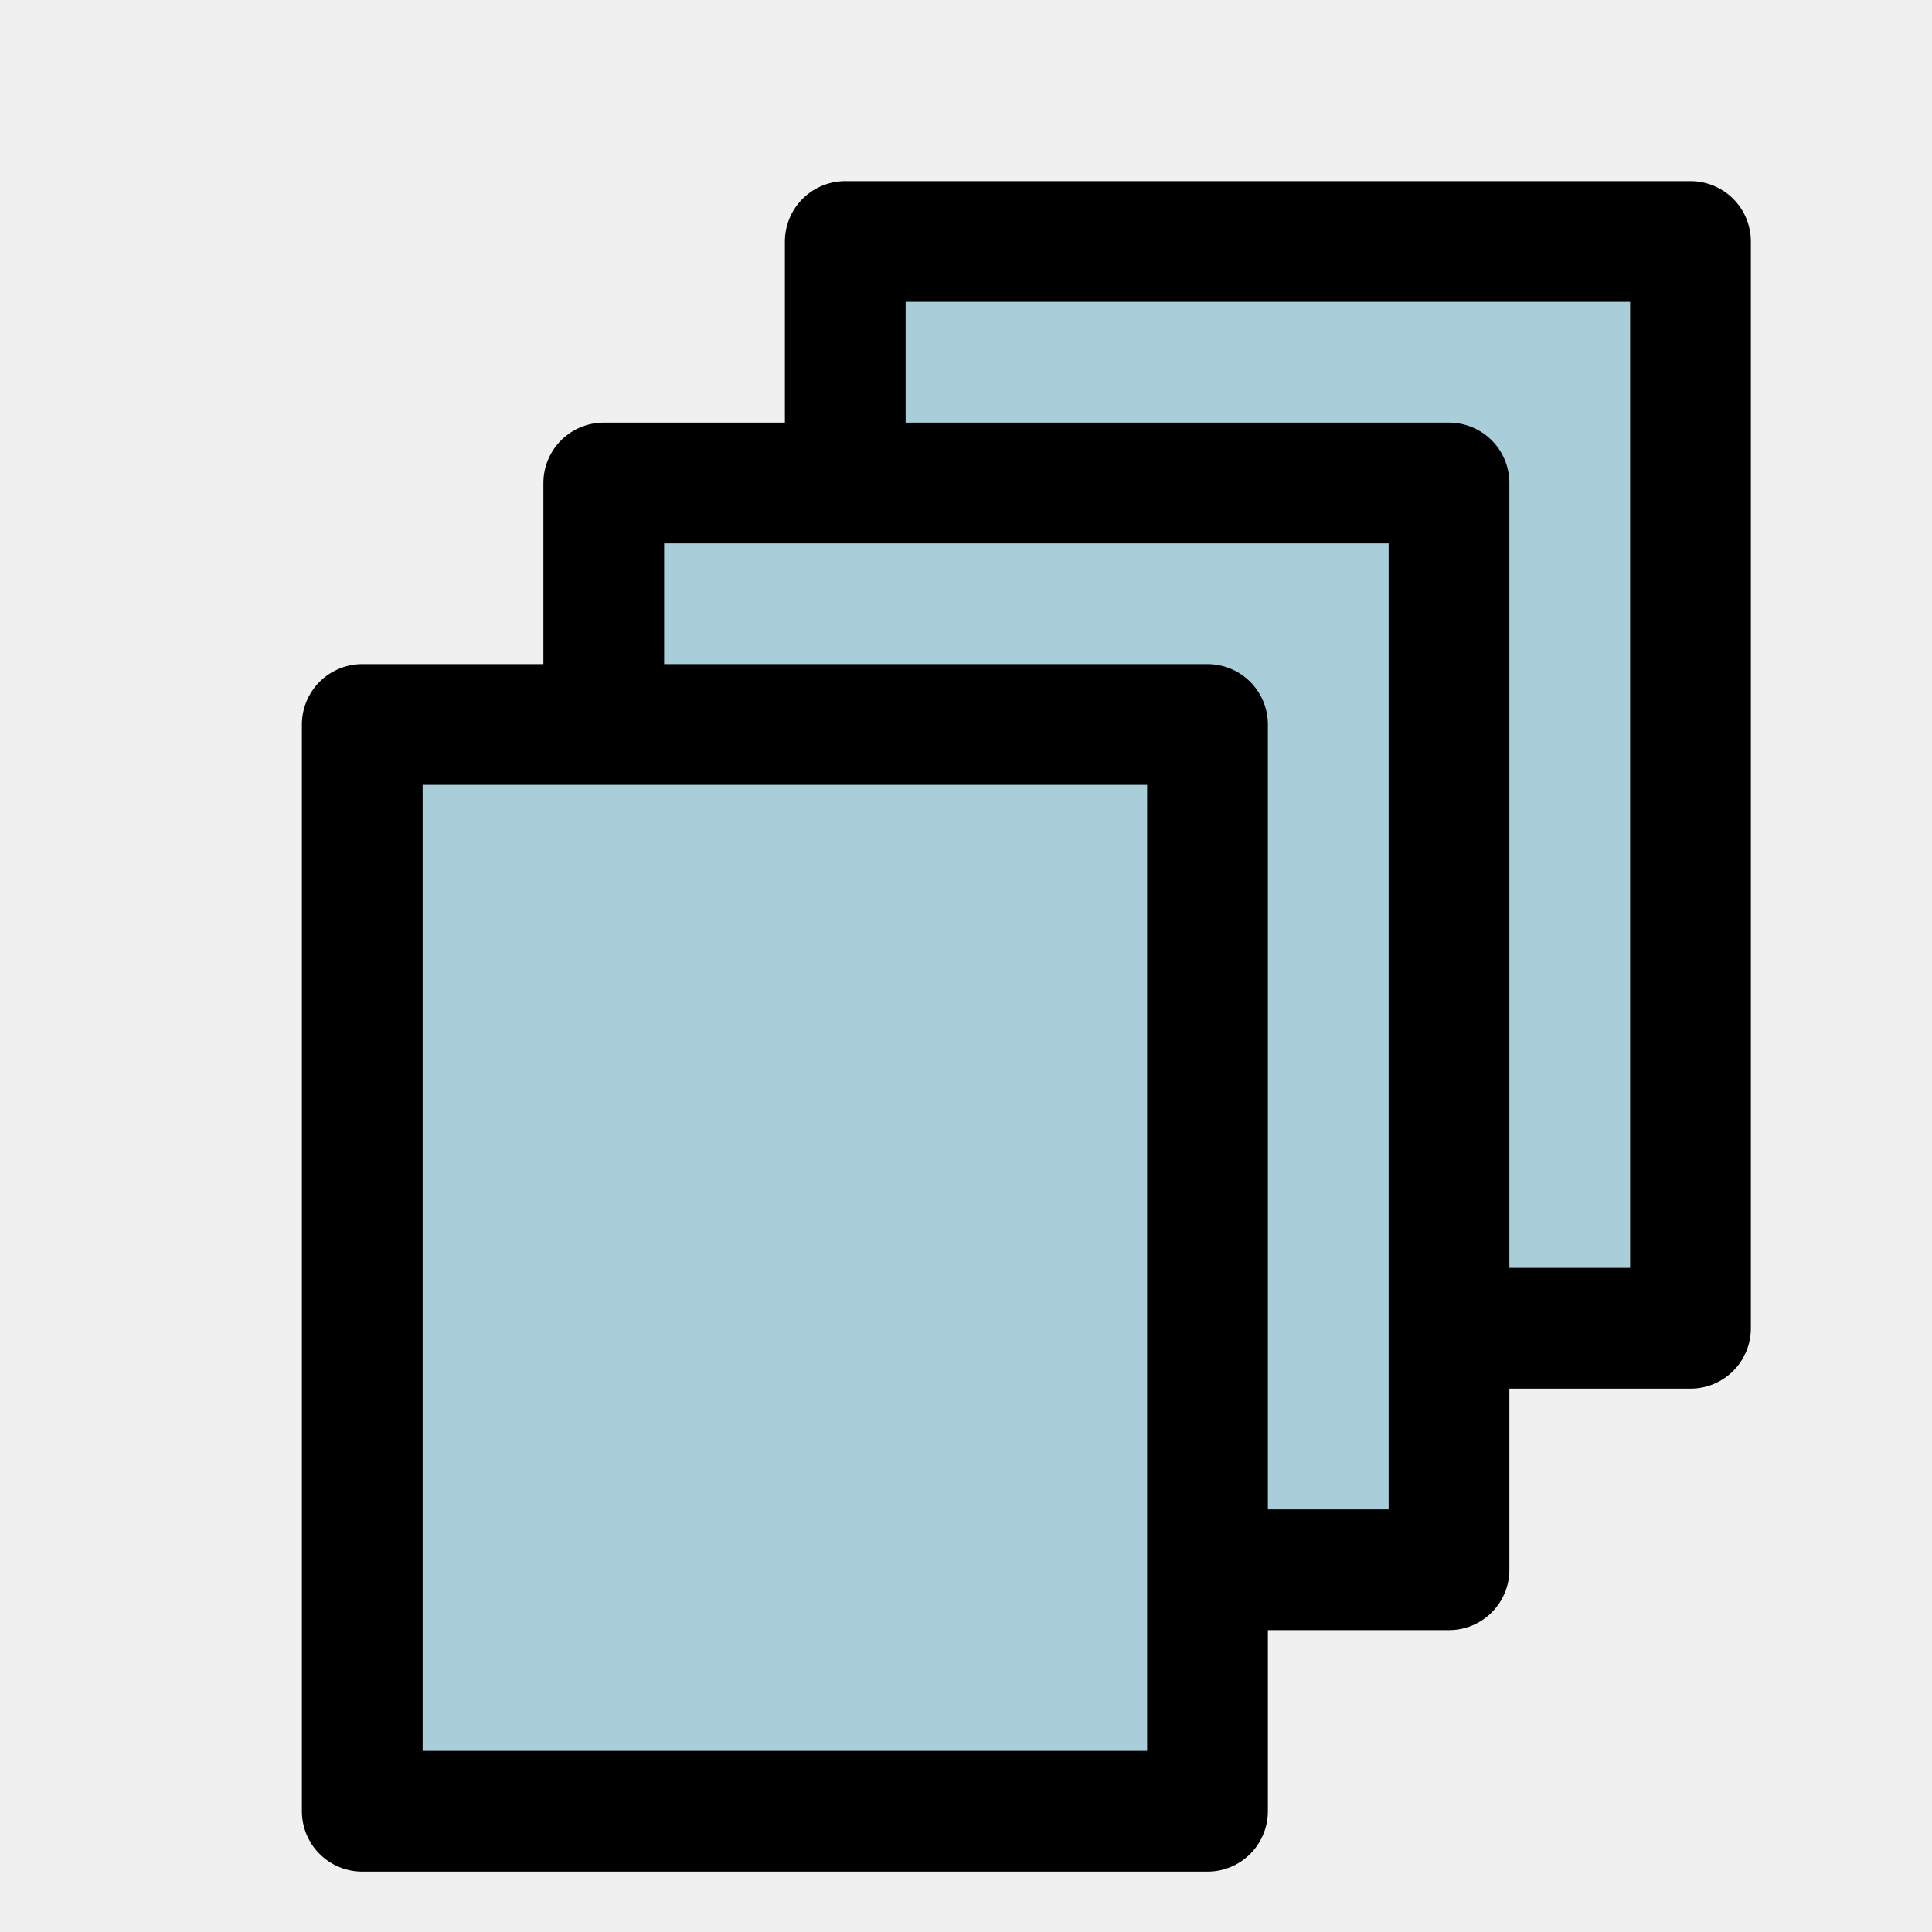
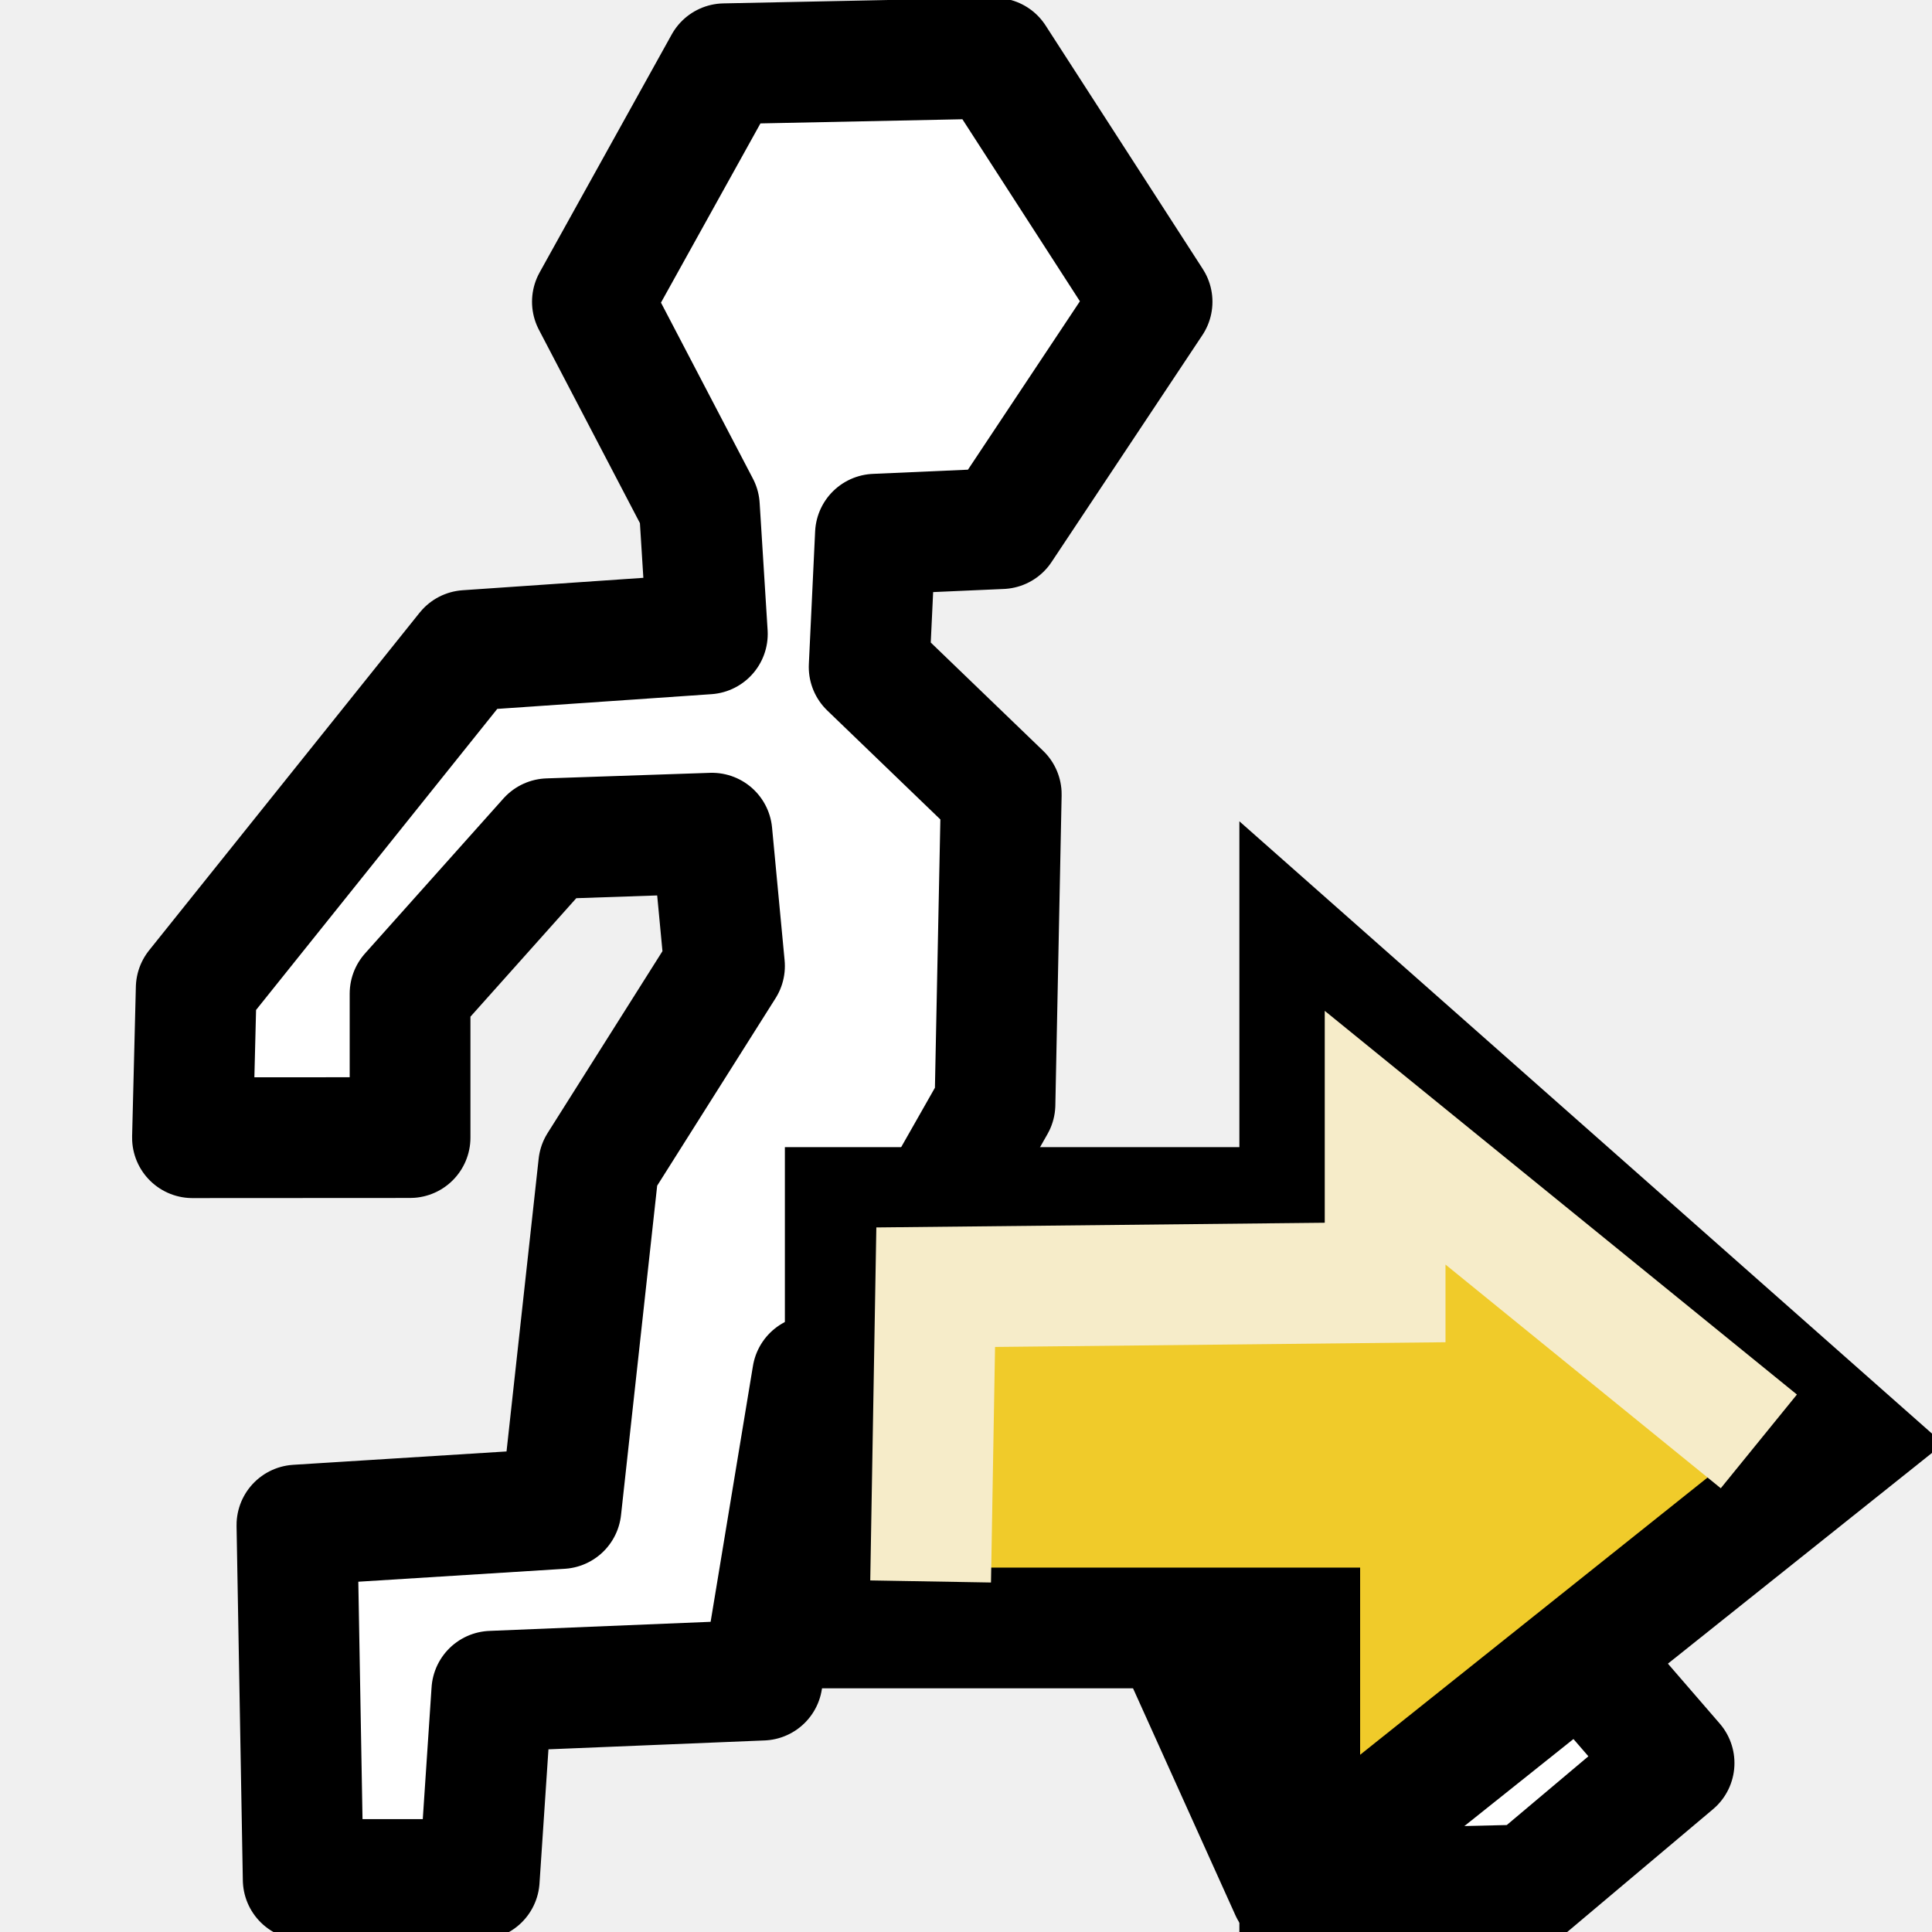
<svg xmlns="http://www.w3.org/2000/svg" xmlns:xlink="http://www.w3.org/1999/xlink" width="16" height="16" id="svg2868" version="1.1">
  <defs id="defs2870">
    <linearGradient id="linearGradient4237">
      <stop id="stop4245" offset="0" style="stop-color:#9410ff;stop-opacity:1;" />
      <stop style="stop-color:#1690ff;stop-opacity:1;" offset="0.21" id="stop4253" />
      <stop style="stop-color:#01ff59;stop-opacity:1;" offset="0.408" id="stop4251" />
      <stop style="stop-color:#f6ff2a;stop-opacity:1;" offset="0.645" id="stop4249" />
      <stop id="stop4247" offset="1" style="stop-color:#ff0b0b;stop-opacity:1;" />
    </linearGradient>
    <linearGradient id="linearGradient4206">
      <stop style="stop-color:#ff2121;stop-opacity:1;" offset="0" id="stop4208" />
      <stop id="stop4218" offset="0.345" style="stop-color:#ffb60e;stop-opacity:1;" />
      <stop id="stop4214" offset="0.626" style="stop-color:#06ff64;stop-opacity:1;" />
      <stop style="stop-color:#1072ff;stop-opacity:1;" offset="0.827" id="stop4216" />
      <stop style="stop-color:#440bff;stop-opacity:1;" offset="1" id="stop4210" />
    </linearGradient>
    <linearGradient xlink:href="#linearGradient4206" id="linearGradient4212" x1="0.75" y1="8" x2="15.25" y2="8" gradientUnits="userSpaceOnUse" />
    <radialGradient xlink:href="#linearGradient4237" id="radialGradient4273" cx="1" cy="15" fx="1" fy="15" r="7.5" gradientUnits="userSpaceOnUse" gradientTransform="matrix(1.866667,-7.0666672e-8,7.0666673e-8,1.866667,-0.8666677,-13)" />
  </defs>
  <g id="layer1" transform="translate(0,-1036.362)" style="display:none">
    <path style="color:#000000;fill:#ff0000;fill-opacity:1;fill-rule:evenodd;stroke:#000000;stroke-width:1;stroke-linecap:round;stroke-linejoin:round;stroke-miterlimit:4;stroke-opacity:1;stroke-dasharray:none;marker:none;visibility:visible;display:inline;overflow:visible;enable-background:accumulate" id="path4050" d="M -1,6.5 C -1,8.985 -3.015,11 -5.5,11 -7.985,11 -10,8.985 -10,6.5 -10,4.015 -7.985,2 -5.5,2 -3.015,2 -1,4.015 -1,6.5 z" transform="translate(16,1039.862)" />
    <path style="fill:#00ff00;stroke:#000000;stroke-width:1px;stroke-linecap:round;stroke-linejoin:round;stroke-opacity:1" d="m 6,1037.362 -5,9 10,0 -5,-9 z" id="path4052" />
  </g>
  <g id="layer2" style="display:none">
    <path style="fill:#808080;fill-opacity:1;stroke:#000000;stroke-linecap:round;stroke-linejoin:round;stroke-opacity:1" d="m 2,7 9,0 0,7 -9,0 0,-7 z" id="rect3609" />
    <path style="fill:#808080;fill-opacity:1;stroke:#000000;stroke-linecap:round;stroke-linejoin:round;stroke-opacity:1" d="m 11,9 4,-2 0,7 -4,-2 0,-3 z" id="rect3611" />
    <path style="fill:#b8bdc2;fill-opacity:1;stroke:#000000;stroke-linecap:round;stroke-linejoin:round;stroke-opacity:1" id="path3615" d="m 6,5.5 a 2.5,2.5 0 1 1 -5,0 2.5,2.5 0 1 1 5,0 z" transform="translate(-0.5,1)" />
    <path style="fill:#b8bdc2;fill-opacity:1;stroke:#000000;stroke-linecap:round;stroke-linejoin:round;stroke-opacity:1" id="path3617" d="M 13,4 A 3,3 0 1 1 7,4 3,3 0 1 1 13,4 z" transform="translate(-1,1)" />
  </g>
  <g id="layer3" style="display:none">
    <path style="fill:#e9bc22;fill-opacity:1;stroke:#2d240f;stroke-linecap:round;stroke-linejoin:round;stroke-opacity:1" d="m 3,7 7,0 0,8 -7,0 0,-8 z" id="rect3620" />
    <path style="fill:#b79212;fill-opacity:1;stroke:#2d240f;stroke-linecap:round;stroke-linejoin:round;stroke-opacity:1" d="m 10,7 4,-2 0,7 -4,3 0,-8 z" id="rect3622" />
    <path style="fill:#832510;fill-opacity:1;stroke:#2d240f;stroke-linecap:round;stroke-linejoin:round;stroke-opacity:1" d="M 7,5 14,5 10,7 3,7 7,5 z" id="rect3624" />
    <path style="fill:#7e640c;fill-opacity:1;stroke:#2d240f;stroke-linecap:round;stroke-linejoin:round;stroke-opacity:1" d="M 4,1 11,1 14,5 7,5 4,1 z" id="rect3629" />
    <path style="fill:none;stroke:#f9f0b7;stroke-width:1px;stroke-linecap:butt;stroke-linejoin:miter;stroke-opacity:1" d="M 4,14 4,8 9,8" id="path3632" />
    <path style="fill:none;stroke:#dcd59b;stroke-width:1px;stroke-linecap:butt;stroke-linejoin:miter;stroke-opacity:1" d="M 11,14 11,8 13,7" id="path3634" />
  </g>
  <g id="layer4" style="display:none">
    <rect style="fill:#f21c1c;fill-opacity:1;stroke:#2d240f;stroke-linecap:round;stroke-linejoin:round;stroke-opacity:1" id="rect2873" width="6" height="6" x="2" y="-14" transform="scale(1,-1)" />
    <rect style="fill:#0be515;fill-opacity:1;stroke:#2d240f;stroke-linecap:round;stroke-linejoin:round;stroke-opacity:1;display:inline" id="rect2873-1" width="6" height="6" x="2" y="-8" transform="scale(1,-1)" />
    <rect style="fill:#eef32d;fill-opacity:1;stroke:#2d240f;stroke-linecap:round;stroke-linejoin:round;stroke-opacity:1;display:inline" id="rect2873-4" width="6" height="6" x="8" y="-8" transform="scale(1,-1)" />
    <rect style="fill:#4b9df9;fill-opacity:1;stroke:#2d240f;stroke-linecap:round;stroke-linejoin:round;stroke-opacity:1;display:inline" id="rect2873-9" width="6" height="6" x="8" y="-14" transform="scale(1,-1)" />
  </g>
  <g id="layer5" style="display:none">
    <path style="fill:#747f8b;fill-opacity:1;stroke:#2d240f;stroke-linecap:round;stroke-linejoin:round;stroke-opacity:1" d="m 4,4 9,0 0,9 c -3,2 -6,2 -9,0 L 4,4 z" id="rect3688" />
    <path style="fill:#f6ee39;fill-opacity:1;stroke:none" d="m 9,6 0,2 1,0 1,-1 0,4 1,-1 0,-5 -3,1" id="path3707" />
    <path style="fill:none;stroke:#b8bbbf;stroke-width:1px;stroke-linecap:butt;stroke-linejoin:miter;stroke-opacity:1" d="M 5,13 5,6 c 1,1 2,1 3,1" id="path3711" />
    <path style="fill:#f6ee39;fill-opacity:1;stroke:#2d240f;stroke-linecap:round;stroke-linejoin:round;stroke-opacity:1" id="path3690" d="M 14,4 A 4.5,2 0 1 1 5,4 4.5,2 0 1 1 14,4 z" transform="translate(-1,0)" />
  </g>
  <g id="layer6" style="display:none">
    <path style="fill:#834a07;fill-opacity:1;stroke:#000000;stroke-width:1px;stroke-linecap:butt;stroke-linejoin:miter;stroke-opacity:1" d="m 5,14 c 0,0 0.829,-1.275 1,-2 0.153,-0.649 -0.471,-1.529 0,-2 0.471,-0.471 1.433,-0.35 2,0 0.634,0.392 1.119,1.264 1,2 -0.076,0.465 -0.599,0.752 -1,1 -0.897,0.554 -3,1 -3,1 z" id="path3714" />
    <path style="fill:#dbb40c;fill-opacity:1;stroke:#000000;stroke-width:1px;stroke-linecap:butt;stroke-linejoin:miter;stroke-opacity:1" d="M 8,10 C 8,10 7.721,8.606 8,8 9.284,5.208 15,2 15,2 c 0,0 -2.25,6.476 -5,8 -0.583,0.323 -2,0 -2,0" id="path3716" />
    <path style="fill:none;stroke:#000000;stroke-width:1;stroke-linecap:round;stroke-linejoin:round;stroke-miterlimit:4;stroke-opacity:1;stroke-dasharray:1, 2;stroke-dashoffset:0" d="M 3,15 C 1.463,15.09 0.843,12.482 1,11 1.225,8.878 4.294,8.014 5,6 5.441,4.742 6.082,2.78 5,2 4.145,1.384 2,3 2,3" id="path3722" />
  </g>
  <g id="layer7" style="display:none">
    <path style="fill:none;stroke:#000000;stroke-width:1;stroke-linecap:round;stroke-linejoin:round;stroke-miterlimit:4;stroke-opacity:1;stroke-dasharray:1, 2;stroke-dashoffset:0" d="m 2,8 c 4,-2 8,2 12,0" id="path3725" />
    <path style="fill:none;stroke:#000000;stroke-width:2;stroke-linecap:round;stroke-linejoin:round;stroke-miterlimit:4;stroke-opacity:1;stroke-dasharray:none" d="M 2,3 C 6,1 10,5 14,3" id="path3727" />
    <path style="fill:none;stroke:#000000;stroke-width:1px;stroke-linecap:round;stroke-linejoin:round;stroke-opacity:1" d="m 2,13 c 4,-2 8,2 12,0" id="path3731" />
  </g>
  <g id="layer8" style="display:none">
    <rect style="fill:#9bebf1;fill-opacity:1;stroke:none" id="rect3741" width="14" height="12" x="1" y="2" />
    <rect style="fill:#18c019;fill-opacity:1;stroke:none" id="rect3743" width="14" height="3" x="1" y="11" />
    <rect style="fill:none;stroke:#2d240f;stroke-linecap:round;stroke-linejoin:round;stroke-opacity:1" id="rect3643" width="14" height="12" x="1" y="2" />
    <path style="fill:#faff0e;fill-opacity:1;stroke:#414309;stroke-linecap:round;stroke-linejoin:round;stroke-opacity:1" id="path3645" d="M 12,8 A 4,4 0 1 1 4,8 4,4 0 1 1 12,8 z" />
    <path style="fill:none;stroke:#414309;stroke-width:1px;stroke-linecap:round;stroke-linejoin:round;stroke-opacity:1" d="m 6,9 c 1.463,1.552 2.778,1.338 4,0" id="path3651" />
    <path style="fill:#414309;fill-opacity:1;stroke:none" id="path3717" d="m -5,1.5 a 0.5,0.5 0 1 1 -1,0 0.5,0.5 0 1 1 1,0 z" transform="translate(12,5.5)" />
    <path style="fill:#414309;fill-opacity:1;stroke:none" id="path3717-9" d="m -5,1.5 a 0.5,0.5 0 1 1 -1,0 0.5,0.5 0 1 1 1,0 z" transform="translate(15,5.5)" />
  </g>
  <g id="layer9" style="display:none">
    <path style="fill:#18c0c0;fill-opacity:1;stroke:none" d="M 4,9 5,5 11,6 10,11 4,9 z" id="path3801" />
    <path style="fill:none;stroke:#a3e6e1;stroke-width:1px;stroke-linecap:round;stroke-linejoin:round;stroke-opacity:1" d="M 5,9 6,5.556 11,7" id="path3803" />
    <path style="fill:none;stroke:#000000;stroke-width:1px;stroke-linecap:round;stroke-linejoin:round;stroke-opacity:1" d="M 3,14 C 3,10 6,5 6,1" id="path3746" />
    <path style="fill:none;stroke:#000000;stroke-width:1px;stroke-linecap:round;stroke-linejoin:round;stroke-opacity:1" d="M 9,15 C 9,11 12,6 12,2" id="path3746-4" />
    <path style="fill:none;stroke:#000000;stroke-width:1px;stroke-linecap:round;stroke-linejoin:round;stroke-opacity:1" d="M 15,7 C 11,7 6,4 2,4" id="path3746-8" />
    <path style="fill:none;stroke:#000000;stroke-width:1px;stroke-linecap:round;stroke-linejoin:round;stroke-opacity:1" d="M 14,12 C 10,12 5,9 1,9" id="path3746-8-2" />
  </g>
  <g id="layer20" style="display:none">
    <path style="fill:#e31c1c;fill-opacity:1;stroke:none;display:inline" d="M 4,9 5,5 11,6 10,11 4,9 z" id="path3801-8" />
    <path style="fill:none;stroke:#e6a3a3;stroke-width:1px;stroke-linecap:round;stroke-linejoin:round;stroke-opacity:1;display:inline" d="M 5,9 5.944,5.556 11,7" id="path3803-2" />
    <path style="fill:none;stroke:#000000;stroke-width:1px;stroke-linecap:round;stroke-linejoin:round;stroke-opacity:1;display:inline" d="M 3,14 C 3,10 6,5 6,1" id="path3746-45" />
    <path style="fill:none;stroke:#000000;stroke-width:1px;stroke-linecap:round;stroke-linejoin:round;stroke-opacity:1;display:inline" d="M 9,15 C 9,11 12,6 12,2" id="path3746-4-5" />
    <path style="fill:none;stroke:#000000;stroke-width:1px;stroke-linecap:round;stroke-linejoin:round;stroke-opacity:1;display:inline" d="M 15,7 C 11,7 6,4 2,4" id="path3746-8-1" />
    <path style="fill:none;stroke:#000000;stroke-width:1px;stroke-linecap:round;stroke-linejoin:round;stroke-opacity:1;display:inline" d="M 14,12 C 10,12 5,9 1,9" id="path3746-8-2-7" />
  </g>
  <g id="layer10" style="display:none">
    <path style="color:#000000;fill:#ffffff;fill-opacity:1;fill-rule:evenodd;stroke:#000000;stroke-width:1;stroke-linecap:round;stroke-linejoin:round;stroke-miterlimit:4;stroke-opacity:1;marker:none;visibility:visible;display:inline;overflow:visible;enable-background:accumulate" d="M 8,8 15,11 8,14 1,11 8,8 z" id="rect4016-4" />
    <path style="color:#000000;fill:#ffffff;fill-opacity:1;fill-rule:evenodd;stroke:#000000;stroke-width:1;stroke-linecap:round;stroke-linejoin:round;stroke-miterlimit:4;stroke-opacity:1;marker:none;visibility:visible;display:inline;overflow:visible;enable-background:accumulate" d="M 8,5 15,8 8,11 1,8 8,5 z" id="rect4016-5" />
    <path style="color:#000000;fill:#ffffff;fill-opacity:1;fill-rule:evenodd;stroke:#000000;stroke-width:1;stroke-linecap:round;stroke-linejoin:round;stroke-miterlimit:4;stroke-opacity:1;marker:none;visibility:visible;display:inline;overflow:visible;enable-background:accumulate" d="M 8,2 15,5 8,8 1,5 8,2 z" id="rect4016" />
  </g>
  <g id="layer11" style="display:none">
    <text xml:space="preserve" style="font-size:40px;font-style:normal;font-weight:normal;line-height:100%;letter-spacing:0px;word-spacing:0px;fill:#000000;fill-opacity:1;stroke:none;font-family:Bitstream Vera Sans" x="0" y="14" id="text4379">
      <tspan id="tspan4381" x="0" y="14" style="font-size:18px;font-style:normal;font-variant:normal;font-weight:normal;font-stretch:normal;text-align:start;line-height:100%;writing-mode:lr-tb;text-anchor:start;font-family:Times New Roman;-inkscape-font-specification:Times New Roman" dx="0 -3.703">Tx</tspan>
    </text>
  </g>
  <g id="layer12" style="display:none">
    <rect style="fill:#f10808;fill-opacity:1;stroke:#000000;stroke-linecap:round;stroke-linejoin:round;stroke-opacity:1" id="rect4384" width="14" height="10" x="1" y="3" />
    <path style="fill:none;stroke:#ffb1b1;stroke-width:1px;stroke-linecap:round;stroke-linejoin:miter;stroke-opacity:1" d="M 2,12 2,4 14,4" id="path4386" />
  </g>
  <g id="layer13" style="display:none">
    <path style="fill:#1cb106;fill-opacity:1;stroke:#000000;stroke-linecap:round;stroke-linejoin:miter;stroke-opacity:1" id="path4389" d="m 15,8.5 a 7,4.5 0 1 1 -14,0 7,4.5 0 1 1 14,0 z" />
    <path style="fill:none;stroke:#abffb8;stroke-width:1px;stroke-linecap:round;stroke-linejoin:round;stroke-opacity:1" d="M 4,11 C 2.68,10.66 2.391,9.804 2,9 2,7 3.075,6.638 4.729,5.632 6.526,4.757 9.355,4.494 11.632,5.542" id="path4391" />
  </g>
  <g id="layer14" style="display:none">
    <text xml:space="preserve" style="font-size:40px;font-style:normal;font-weight:normal;line-height:100%;letter-spacing:0px;word-spacing:0px;fill:#000000;fill-opacity:1;stroke:none;font-family:Bitstream Vera Sans" x="3.987" y="12" id="text4394">
      <tspan id="tspan4396" x="3.987" y="12" style="font-size:14px;font-style:normal;font-variant:normal;font-weight:normal;font-stretch:normal;text-align:start;line-height:100%;writing-mode:lr-tb;text-anchor:start;font-family:Times New Roman;-inkscape-font-specification:Times New Roman" dx="0">T</tspan>
    </text>
    <rect style="fill:none;stroke:#000000;stroke-linecap:round;stroke-linejoin:round;stroke-opacity:1" id="rect4398" width="14" height="13" x="1" y="1" />
  </g>
  <g id="layer15" style="display:none">
    <path style="fill:#d3a050;fill-opacity:1;stroke:#37270e;stroke-width:1px;stroke-linecap:butt;stroke-linejoin:miter;stroke-opacity:1" d="m 4,15 3,-2 0,-6 2,0 0,6 3,2 -8,0 z" id="path4401" />
    <path style="fill:#1fa425;fill-opacity:1;stroke:#0d410f;stroke-width:1px;stroke-linecap:round;stroke-linejoin:round;stroke-opacity:1" d="m 8,9 c 1.491,0 2.529,2.239 4,2 1.396,-0.227 2.59,-1.646 3,-3 C 15.493,6.373 15.032,4.351 14,3 13.095,1.815 11.451,1.342 10,1 8.702,0.694 7.298,0.694 6,1 4.549,1.342 2.905,1.815 2,3 0.968,4.351 0.507,6.373 1,8 1.41,9.354 2.604,10.773 4,11 5.471,11.239 6.509,9 8,9 z" id="path4403" />
    <path style="fill:none;stroke:#78e238;stroke-width:1px;stroke-linecap:round;stroke-linejoin:round;stroke-opacity:1" d="M 2,7 C 2,7 2.564,6.18 3,6 3.616,5.745 5,6 5,6" id="path4405" />
    <path style="fill:none;stroke:#78e238;stroke-width:1px;stroke-linecap:round;stroke-linejoin:round;stroke-opacity:1" d="M 6,4 C 6,4 6.564,3.18 7,3 7.616,2.745 9,3 9,3" id="path4405-4" />
    <path style="fill:none;stroke:#78e238;stroke-width:1px;stroke-linecap:round;stroke-linejoin:round;stroke-opacity:1" d="M 7,8 C 7,8 7.564,7.18 8,7 8.616,6.745 10,7 10,7" id="path4405-5" />
    <path style="fill:none;stroke:#78e238;stroke-width:1px;stroke-linecap:round;stroke-linejoin:round;stroke-opacity:1" d="m 10,5 c 0,0 0.564,-0.82 1,-1 0.616,-0.255 2,0 2,0" id="path4405-7" />
  </g>
  <g id="layer16" style="display:none">
    <path style="fill:#ea0c0c;fill-opacity:1;stroke:#4a0b0b;stroke-linecap:round;stroke-linejoin:round;stroke-opacity:1" id="path4450" d="m 25,8.5 a 2.5,2.5 0 1 1 -5,0 2.5,2.5 0 1 1 5,0 z" transform="translate(-14,-0.5)" />
    <path style="fill:none;stroke:#f9b9b9;stroke-width:1px;stroke-linecap:round;stroke-linejoin:round;stroke-opacity:1" d="M 6.91,8.632 C 7.034,7.49 6.8,6.07 9,6.542" id="path4452" />
  </g>
  <g id="layer17" style="display:none">
    <path style="fill:#eaeaea;fill-opacity:1;stroke:#000000;stroke-width:1px;stroke-linecap:round;stroke-linejoin:miter;stroke-opacity:1" d="m 10.027,8.005 3,-4 c 0.867,-1.156 -1.716,-3.045 -4,0 l -3,4" id="path2902-1" />
    <path style="fill:#eaeaea;fill-opacity:1;stroke:#000000;stroke-width:1px;stroke-linecap:round;stroke-linejoin:miter;stroke-opacity:1" d="m 1.027,9.005 12,0 c 2.325,0 1.928,-3 0,-3 l -9,0 -3,-2 0,5 z" id="path2900" />
    <path style="fill:#eaeaea;fill-opacity:1;stroke:#000000;stroke-width:1px;stroke-linecap:round;stroke-linejoin:miter;stroke-opacity:1" d="m 6.027,8.005 -3,4 c -0.867,1.156 1.716,3.045 4,0 l 3,-4" id="path2902" />
    <path style="fill:none;stroke:#000000;stroke-width:1px;stroke-linecap:butt;stroke-linejoin:miter;stroke-opacity:1" d="m 11.992,7 0.035,1.005" id="path3698" />
    <path style="fill:none;stroke:#000000;stroke-width:1px;stroke-linecap:butt;stroke-linejoin:miter;stroke-opacity:1" d="m 4.027,7.005 0,1" id="path3700" />
    <path style="fill:none;stroke:#000000;stroke-width:1px;stroke-linecap:butt;stroke-linejoin:miter;stroke-opacity:1" d="M 8,7 8.027,8.005" id="path3702" />
  </g>
  <g id="layer18" style="display:none">
    <rect style="fill:url(#linearGradient4212);fill-opacity:1;stroke:#000000;stroke-width:1;stroke-linecap:round;stroke-linejoin:miter;stroke-miterlimit:4;stroke-opacity:1;stroke-dasharray:none;stroke-dashoffset:0" id="rect3694" width="14" height="10" x="1" y="3" />
  </g>
  <g id="layer19" style="display:none">
    <path style="fill:url(#radialGradient4273);fill-opacity:1;stroke:#000000;stroke-width:1;stroke-linecap:round;stroke-linejoin:miter;stroke-miterlimit:4;stroke-opacity:1;stroke-dasharray:none;stroke-dashoffset:0" d="m 1,1 0,14 14,0 C 15,7.268 8.732,1 1,1 z" id="path4259" />
  </g>
  <g style="display:none" id="g4328">
    <path id="path4330" d="m 1,1 0,14 14,0 C 15,7.268 8.732,1 1,1 z" style="fill:url(#radialGradient4273);fill-opacity:1;stroke:#000000;stroke-width:1;stroke-linecap:round;stroke-linejoin:miter;stroke-miterlimit:4;stroke-opacity:1;stroke-dasharray:none;stroke-dashoffset:0" />
  </g>
  <g id="layer21" style="display:none">
    <path style="fill:#f0cb2a;fill-opacity:1;stroke:#000000;stroke-width:1px;stroke-linecap:butt;stroke-linejoin:miter;stroke-opacity:1" d="m 2.95,10.219 5,0 0,3 L 14,8 7.95,2.219 l 0,3 -5,0 0,5 z" id="path2926" />
    <path style="fill:none;stroke:#f6ecc9;stroke-width:1px;stroke-linecap:butt;stroke-linejoin:miter;stroke-opacity:1" d="m 3.889,9.666 0.056,-3.5 4.944,-0.056 0,-1.722 L 13,8" id="path3701" />
  </g>
  <g id="layer22" style="display:none">
    <path style="fill:#e8e649;fill-opacity:1;stroke:#d6a30c;stroke-width:1;stroke-linecap:round;stroke-linejoin:round;stroke-miterlimit:4;stroke-opacity:1;stroke-dasharray:none;stroke-dashoffset:0" d="M 3,15 6,10 1,6 6,7 8,1 l 2,6 5,-1 -5,4" id="path2931" />
    <path style="fill:none;stroke:#d6a30c;stroke-width:1;stroke-linecap:round;stroke-linejoin:round;stroke-miterlimit:4;stroke-opacity:1;stroke-dasharray:1, 2;stroke-dashoffset:0" d="m 10,10 c 0,0 0.874,3.023 2,4 0.796,0.691 3,1 3,1" id="path3705" />
  </g>
  <g id="layer23" style="display:none">
    <path style="fill:#808080;fill-opacity:1;stroke:#000000;stroke-linecap:round;stroke-linejoin:round;stroke-opacity:1;display:inline" d="m 2,6 9,0 0,7 -9,0 0,-7 z" id="rect3609-1" />
    <path style="fill:#808080;fill-opacity:1;stroke:#000000;stroke-linecap:round;stroke-linejoin:round;stroke-opacity:1;display:inline" d="m 11,8 4,-2 0,7 -4,-2 0,-3 z" id="rect3611-7" />
    <path style="fill:#b8bdc2;fill-opacity:1;stroke:#000000;stroke-linecap:round;stroke-linejoin:round;stroke-opacity:1;display:inline" id="path3615-4" d="m 6,5.5 a 2.5,2.5 0 1 1 -5,0 2.5,2.5 0 1 1 5,0 z" transform="translate(-0.5,0)" />
    <path style="fill:#b8bdc2;fill-opacity:1;stroke:#000000;stroke-linecap:round;stroke-linejoin:round;stroke-opacity:1;display:inline" id="path3617-0" d="M 13,4 A 3,3 0 1 1 7,4 3,3 0 1 1 13,4 z" transform="translate(-1,0)" />
    <path style="fill:#ffbf24;fill-opacity:1;stroke:#000000;stroke-width:1px;stroke-linecap:butt;stroke-linejoin:round;stroke-opacity:1" d="m 1,13 5,0 0,3 4.961,-4.471 L 6,7 l 0,3 -5,0 0,3 z" id="path2963" />
  </g>
  <g id="layer24" style="display:none">
    <path style="fill:#a9ceda;fill-opacity:1;stroke:#000000;stroke-width:1px;stroke-linecap:butt;stroke-linejoin:round;stroke-opacity:1" d="M 5,1 1,4 10,4 13,1 5,1 z" id="path3738" />
    <path style="fill:#a9ceda;fill-opacity:1;stroke:#000000;stroke-width:1px;stroke-linecap:butt;stroke-linejoin:round;stroke-opacity:1" d="M 7,6 3,9 12,9 15,6 7,6 z" id="path3738-9" />
    <path style="fill:#589fb6;fill-opacity:1;stroke:#000000;stroke-width:1px;stroke-linecap:butt;stroke-linejoin:round;stroke-opacity:1" d="m 5,12 -4,3 11,0 3,-3 -10,0 z" id="path3738-8" />
  </g>
  <g id="layer25" style="display:none">
    <path style="fill:none;stroke:#000000;stroke-width:1;stroke-linecap:round;stroke-linejoin:round;stroke-miterlimit:4;stroke-opacity:1;stroke-dasharray:1, 2;stroke-dashoffset:0" d="M 6,14 11,9 14,2" id="path3820" />
    <path style="fill:#a9ceda;fill-opacity:1;stroke:#000000;stroke-width:1;stroke-linecap:round;stroke-linejoin:round;stroke-miterlimit:4;stroke-opacity:1;stroke-dasharray:none;stroke-dashoffset:0" id="path3772" d="m 9,13.5 a 1.5,1.5 0 1 1 -3,0 1.5,1.5 0 1 1 3,0 z" transform="translate(-2,0.5)" />
    <path style="fill:none;stroke:#000000;stroke-width:1;stroke-linecap:round;stroke-linejoin:round;stroke-miterlimit:4;stroke-opacity:1;stroke-dasharray:1, 2;stroke-dashoffset:0" d="M 11,9 3,4" id="path3822" />
    <path style="fill:#a9ceda;fill-opacity:1;stroke:#000000;stroke-width:1;stroke-linecap:round;stroke-linejoin:round;stroke-miterlimit:4;stroke-opacity:1;stroke-dasharray:none;stroke-dashoffset:0" id="path3774" d="m 5,8.5 a 1.5,1.5 0 1 1 -3,0 1.5,1.5 0 1 1 3,0 z" transform="translate(7,0.5)" />
    <path transform="translate(10,-6.5)" style="fill:#a9ceda;fill-opacity:1;stroke:#000000;stroke-width:1;stroke-linecap:round;stroke-linejoin:round;stroke-miterlimit:4;stroke-opacity:1;stroke-dasharray:none;stroke-dashoffset:0;display:inline" id="path3774-8" d="m 5,8.5 a 1.5,1.5 0 1 1 -3,0 1.5,1.5 0 1 1 3,0 z" />
    <path transform="translate(-0.5,-5)" style="fill:#a9ceda;fill-opacity:1;stroke:#000000;stroke-width:1;stroke-linecap:round;stroke-linejoin:round;stroke-miterlimit:4;stroke-opacity:1;stroke-dasharray:none;stroke-dashoffset:0;display:inline" id="path3774-4" d="m 5,8.5 a 1.5,1.5 0 1 1 -3,0 1.5,1.5 0 1 1 3,0 z" />
  </g>
-   <g id="layer26" style="display:inline">
+   <g id="layer26" style="display:none">
    <rect style="fill:#a9ceda;fill-opacity:1;stroke:#000000;stroke-width:1;stroke-linecap:round;stroke-linejoin:round;stroke-miterlimit:4;stroke-opacity:1;stroke-dasharray:none;stroke-dashoffset:0;display:inline" id="rect2982-4" width="7" height="9" x="7" y="2" />
    <rect style="fill:#a9ceda;fill-opacity:1;stroke:#000000;stroke-width:1;stroke-linecap:round;stroke-linejoin:round;stroke-miterlimit:4;stroke-opacity:1;stroke-dasharray:none;stroke-dashoffset:0;display:inline" id="rect2982-4-8" width="7" height="9" x="5" y="4" />
    <rect style="fill:#a9ceda;fill-opacity:1;stroke:#000000;stroke-width:1;stroke-linecap:round;stroke-linejoin:round;stroke-miterlimit:4;stroke-opacity:1;stroke-dasharray:none;stroke-dashoffset:0;display:inline" id="rect2982-4-2" width="7" height="9" x="3" y="6" />
  </g>
+   <g id="layer27" style="display:inline">
+     <path style="fill:#ffffff;fill-opacity:1;stroke:#000000;stroke-width:1px;stroke-linecap:butt;stroke-linejoin:round;stroke-opacity:1;display:inline" d="M 4.906,2.499 6,0.528 8.239,0.482 9.541,2.499 8.292,4.378 l -1.042,0.046 -0.052,1.1 1.094,1.054 -0.052,2.567 -0.625,1.1 2.864,1.192 1.094,2.751 1.458,-0.55 0.833,0.963 -1.198,1.009 -1.979,0.046 -1.406,-3.117 -2.552,-1.146 -0.417,2.521 -2.239,0.092 -0.104,1.559 -1.458,0 L 2.459,12.63 4.646,12.493 4.958,9.65 6,8 5.896,6.9 4.542,6.946 3.396,8.229 l 0,1.192 L 1.594,9.422 1.625,8.183 3.865,5.387 5.858,5.25 5.792,4.195 4.906,2.499 z" id="path3731-1" />
+     <path style="fill:#f0cb2a;fill-opacity:1;stroke:#000000;stroke-width:1px;stroke-linecap:butt;stroke-linejoin:miter;stroke-opacity:1;display:inline" d="m 7,13.482 3.764,0 0,2.089 4.554,-3.634 L 10.764,7.911 10.764,10 7,10 7,13.482 z" id="path2926-7" />
+     <path style="fill:none;stroke:#f6ecc9;stroke-width:1px;stroke-linecap:butt;stroke-linejoin:miter;stroke-opacity:1;display:inline" d="m 7.707,13.097 0.042,-2.437 3.722,-0.039 0,-1.199 3.095,2.515" id="path3701-4" />
+   </g>
</svg>
